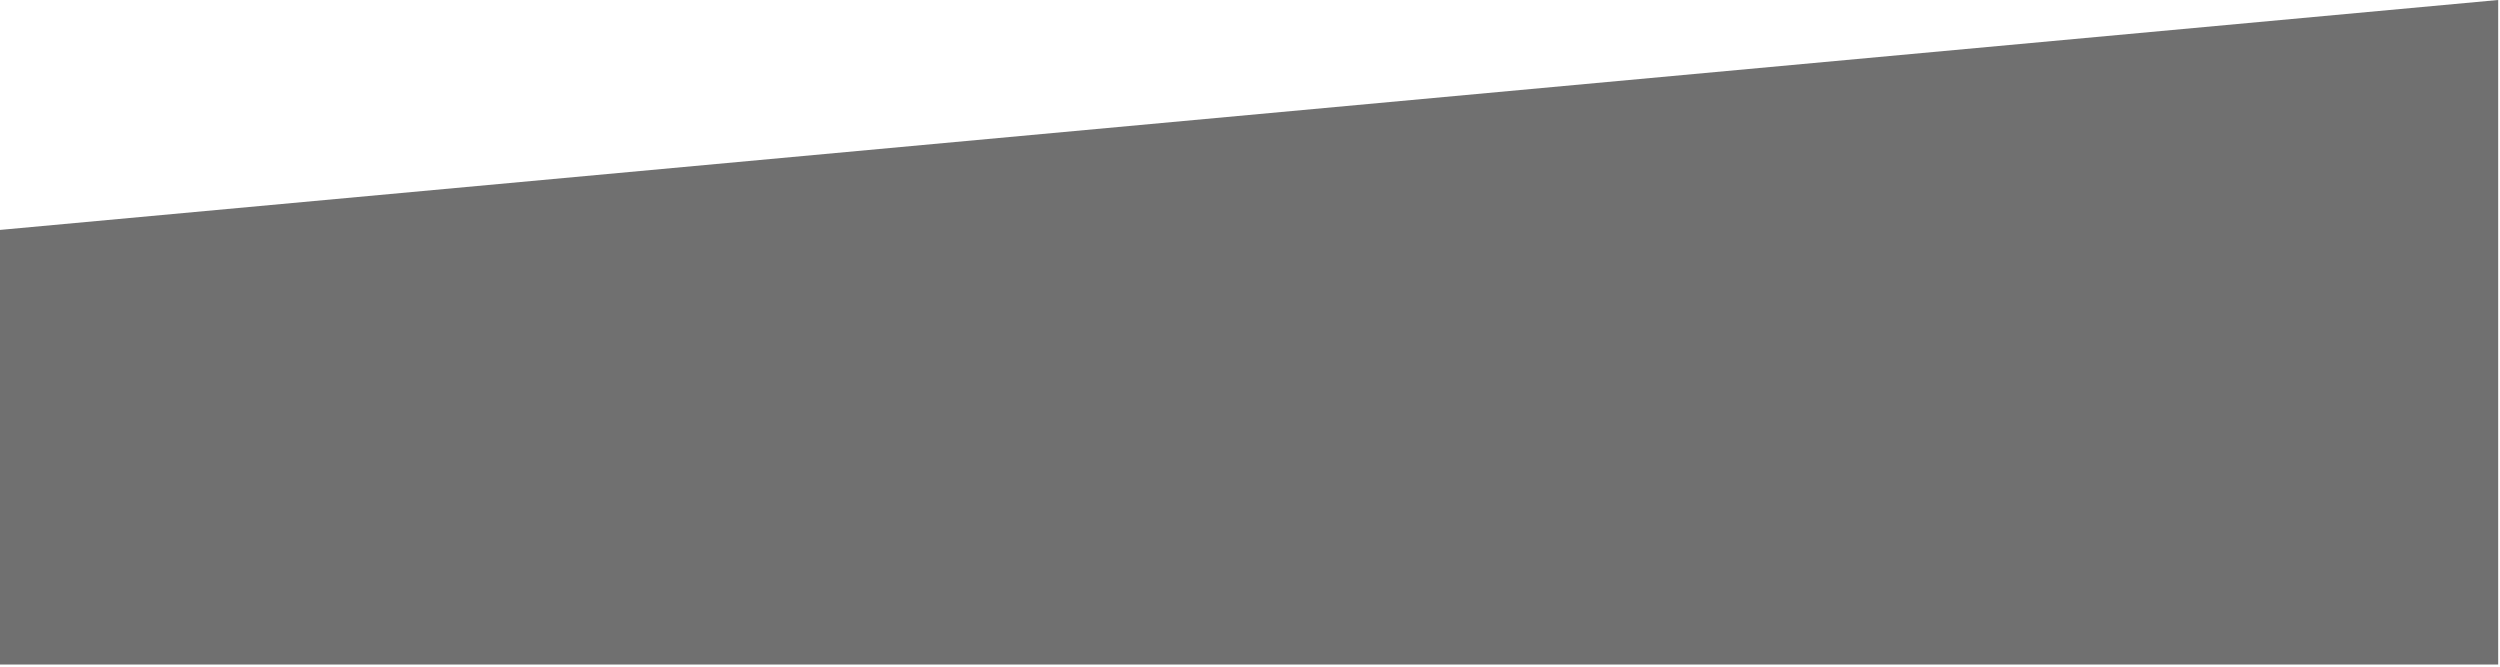
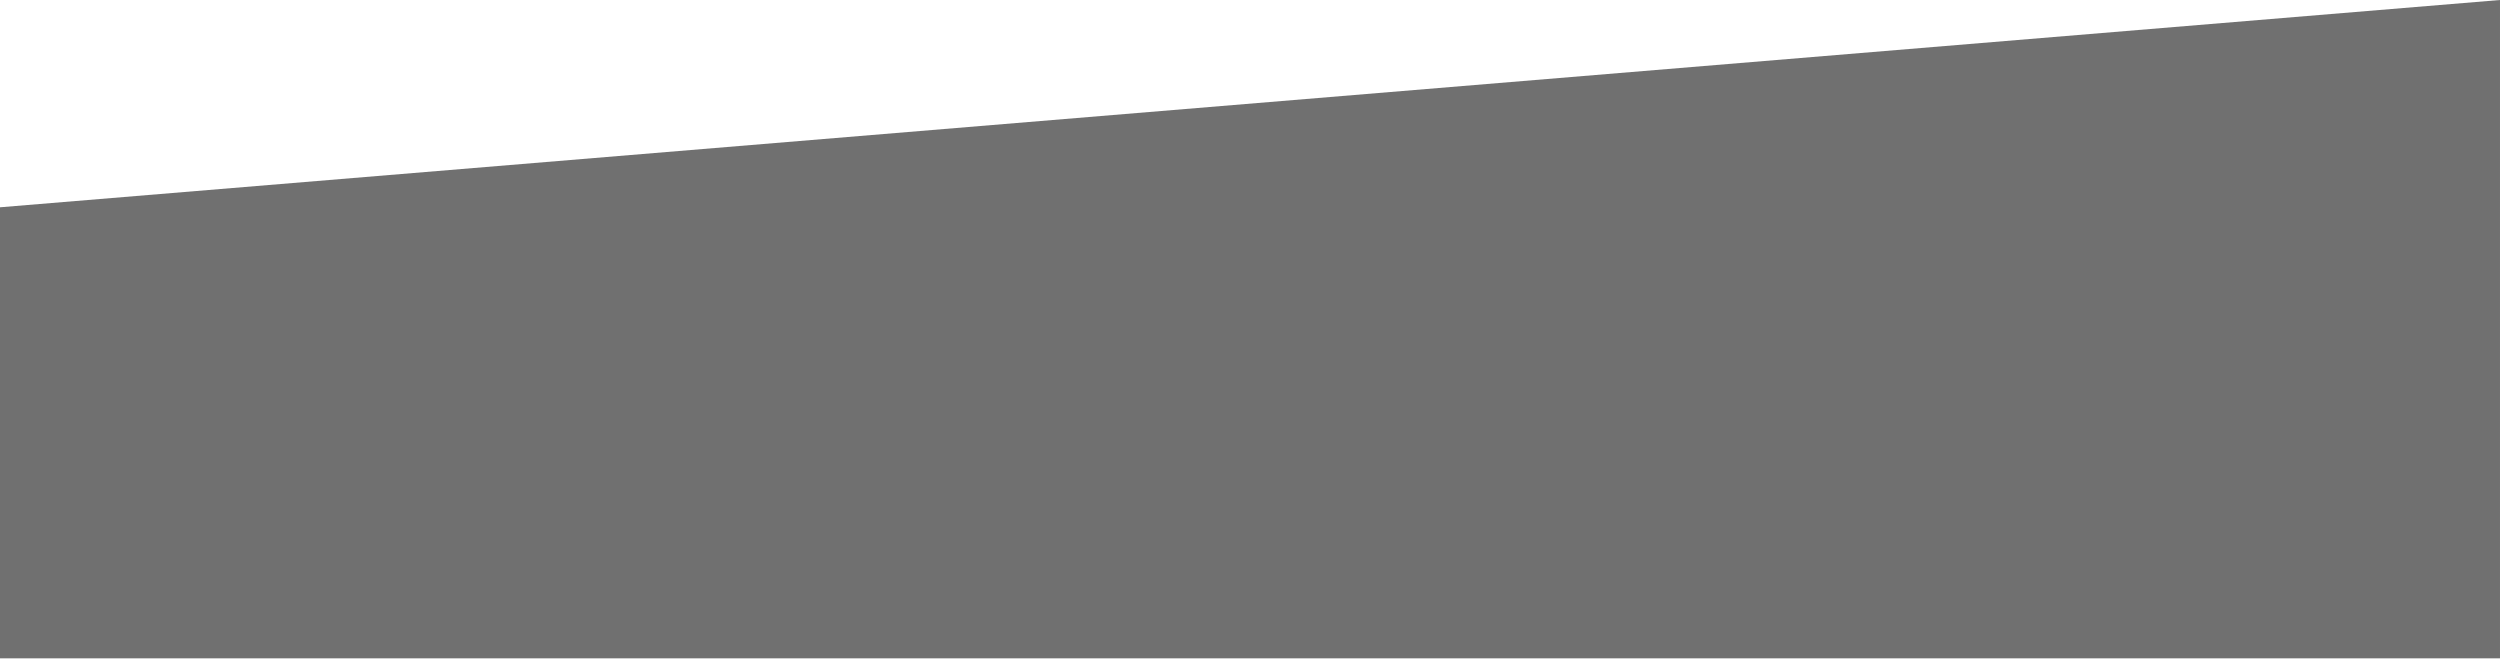
- <svg xmlns="http://www.w3.org/2000/svg" width="100%" height="100%" viewBox="0 0 807 215" version="1.1" xml:space="preserve" style="fill-rule:evenodd;clip-rule:evenodd;stroke-linejoin:round;stroke-miterlimit:2;">
-   <g id="g294" transform="matrix(3.77953,0,0,-3.77953,190.063,772.02)">
-     <path id="rect302" d="M-50.288,147.51L163.076,147.51L163.076,204.264L-50.288,184.627L-50.288,147.51Z" style="fill:rgb(112,112,112);fill-rule:nonzero;" />
+ <svg xmlns="http://www.w3.org/2000/svg" width="100%" height="100%" viewBox="0 0 600 158" version="1.1" xml:space="preserve" style="fill-rule:evenodd;clip-rule:evenodd;stroke-linejoin:round;stroke-miterlimit:2;">
+   <g transform="matrix(1.00364,0,0,1.36971,-53.9892,-72.7123)">
+     <path d="M651.615,53.086L53.793,89.406L53.793,168.439L651.615,168.439L651.615,53.086Z" style="fill:rgb(112,112,112);" />
  </g>
</svg>
